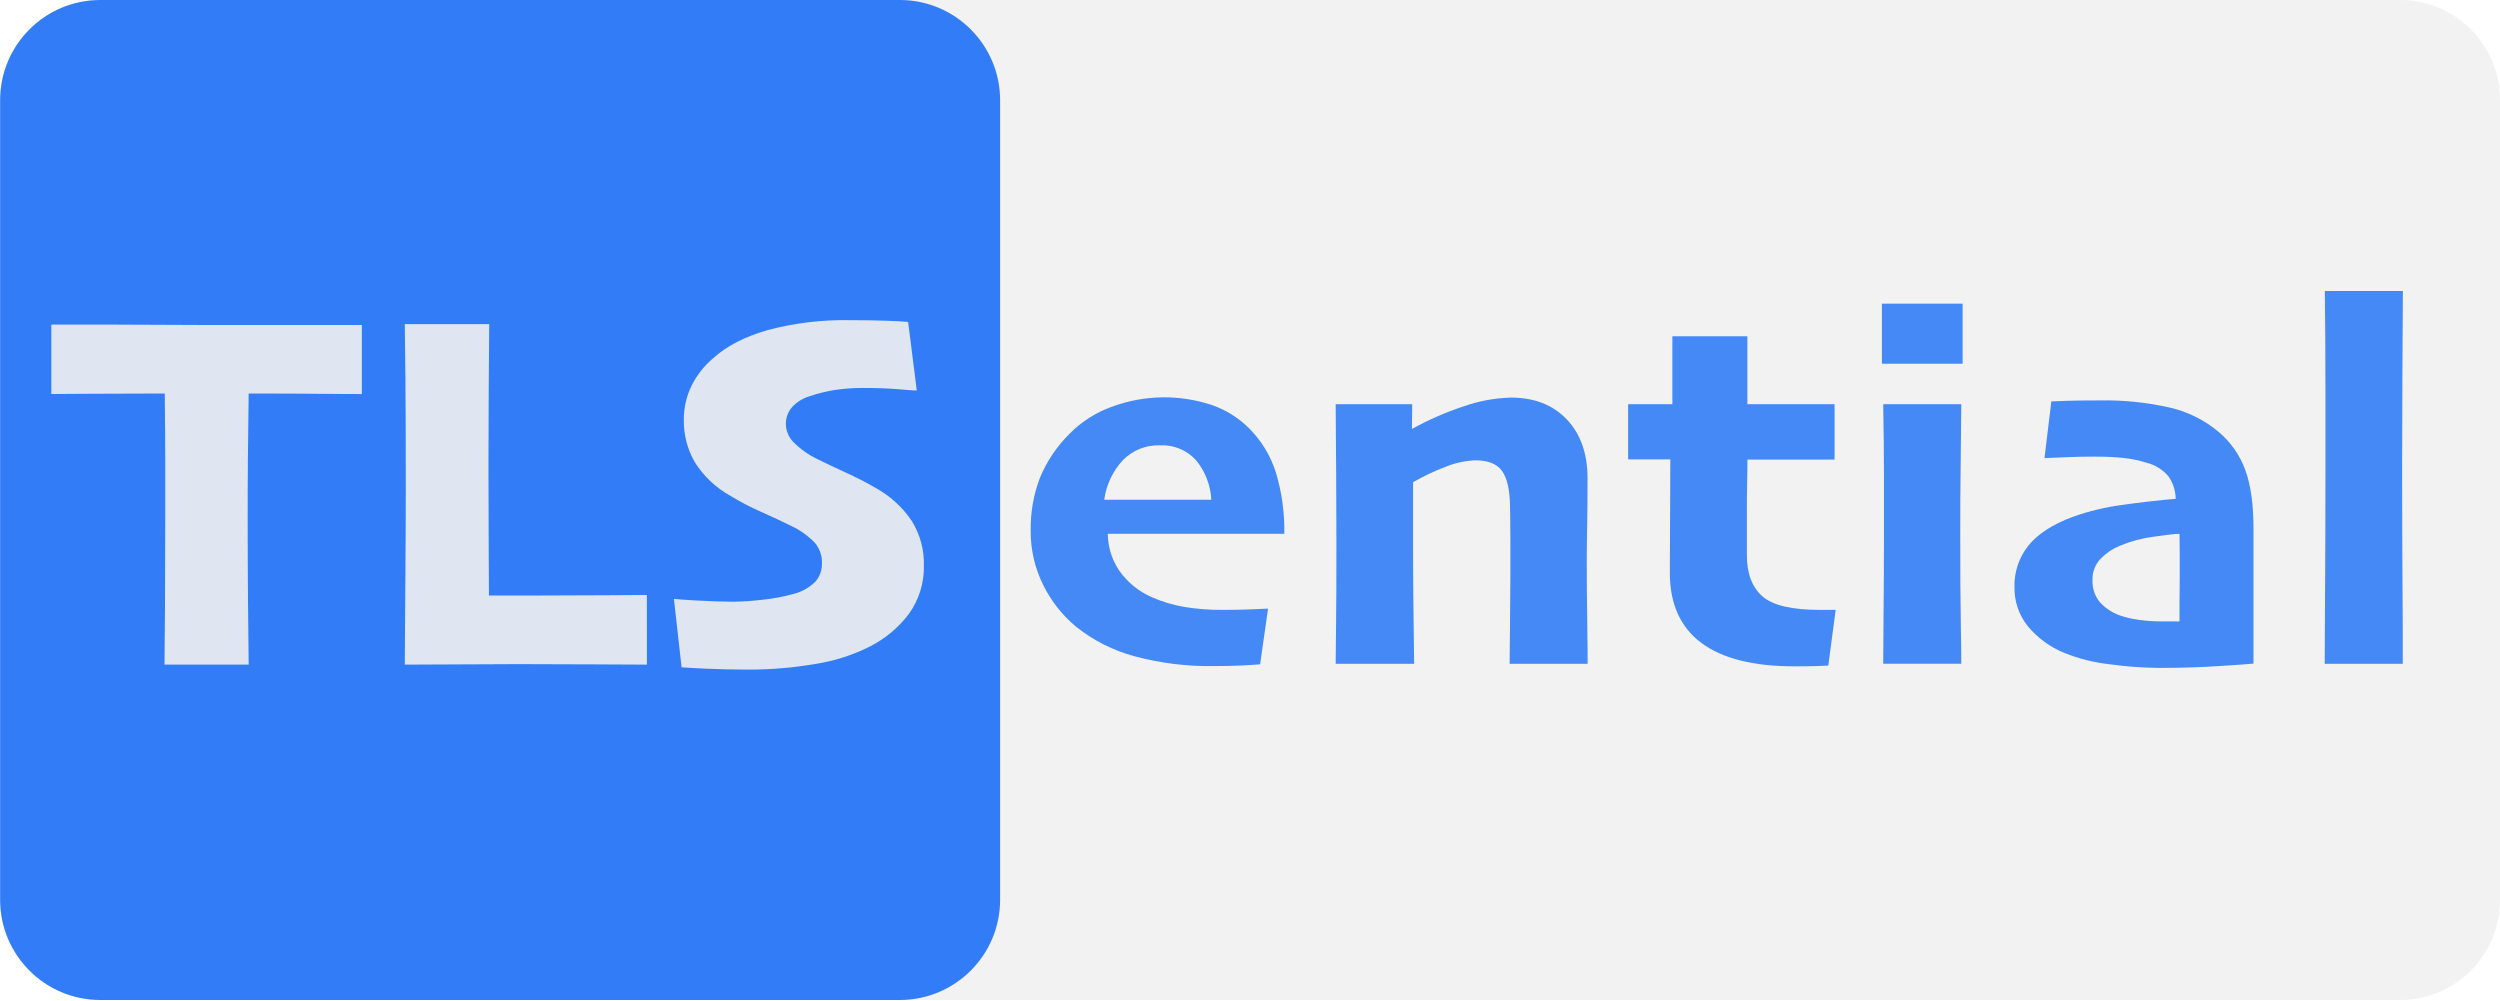
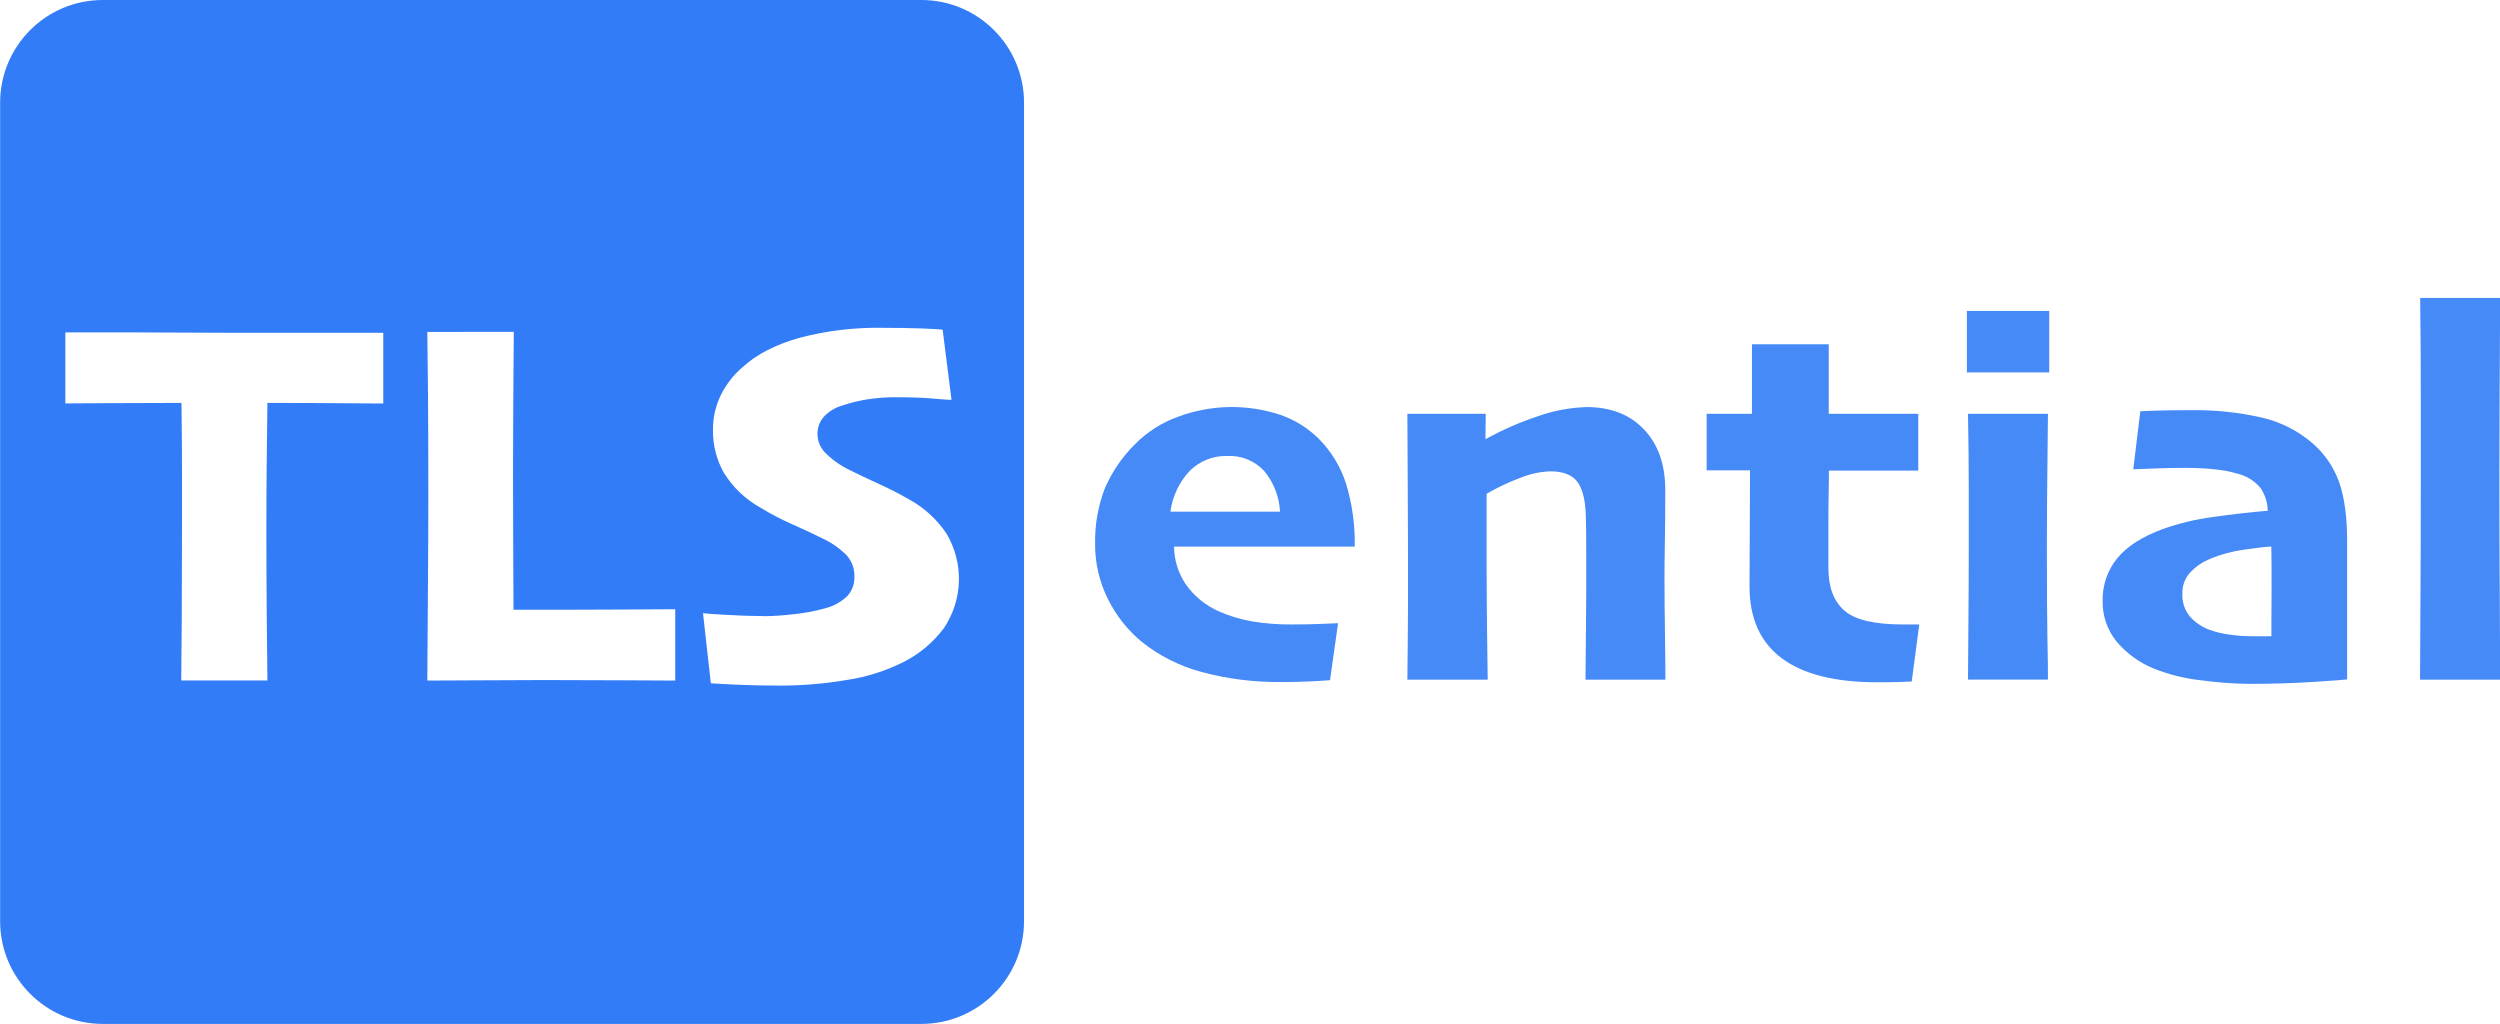
- <svg xmlns="http://www.w3.org/2000/svg" id="Layer_1" data-name="Layer 1" viewBox="0 0 600 240">
+ <svg xmlns="http://www.w3.org/2000/svg" id="Layer_1" data-name="Layer 1" viewBox="0 0 585.99 240">
  <defs>
-     <style>.cls-1{fill:#f2f2f2;}.cls-2{fill:#327df7;}.cls-3{opacity:0.9;}</style>
+     <style>.cls-1{fill:#327df7;}.cls-2{opacity:0.9;}</style>
  </defs>
-   <rect class="cls-1" width="600" height="240" rx="24" />
-   <rect class="cls-2" x="0.5" y="0.5" width="239" height="239" rx="23.5" />
-   <path class="cls-2" d="M221,1a23,23,0,0,1,23,23V216a23,23,0,0,1-23,23H29A23,23,0,0,1,6,216V24A23,23,0,0,1,29,1H221m0-1H29A24.07,24.07,0,0,0,5,24V216a24.07,24.07,0,0,0,24,24H221a24.07,24.07,0,0,0,24-24V24A24.07,24.07,0,0,0,221,0Z" transform="translate(-4.97)" />
-   <g class="cls-3">
-     <path class="cls-1" d="M91.81,94.57c-1.7,0-5,0-9.76-.06s-10.6-.06-17.4-.06q-.12,9.58-.18,15.38t-.06,15q0,10.44.09,20.18t.15,14.49H44.45q.06-4.57.12-13.94t.06-20.79V110.44q0-5.93-.12-16-10,0-17.88.06l-9.34.06V77.91l15.56,0L54.4,78q12.39,0,23.71,0l13.7,0Z" transform="translate(-4.97)" />
-     <path class="cls-1" d="M160.23,159.51l-12-.06q-9.68-.06-18.71-.06-7.2,0-14.06.06t-13.34.06q.06-10.26.15-22.11t.09-20.77q0-16.06-.09-25.68t-.15-13.16h20.26q-.06,7.38-.12,16.48t-.06,17q0,11.73.06,21t.06,10.65l6.28,0,6.34,0q8,0,15.78-.06l9.5-.06Z" transform="translate(-4.97)" />
-     <path class="cls-1" d="M226.7,135.65a19.19,19.19,0,0,1-3.51,11.56,27,27,0,0,1-9.55,8,43.93,43.93,0,0,1-13.09,4.15,92.84,92.84,0,0,1-15.72,1.34q-5.73,0-10.28-.21c-3-.14-5-.26-6-.34l-1.84-16.42q.74.13,5.59.4c3.23.18,6.13.28,8.7.28a66.35,66.35,0,0,0,7.14-.49,42.71,42.71,0,0,0,7.14-1.34,11.41,11.41,0,0,0,5.4-3,6.49,6.49,0,0,0,1.56-4.42,7.25,7.25,0,0,0-1.71-4.91,19.55,19.55,0,0,0-5.86-4.12q-2.57-1.29-6.93-3.24a61.62,61.62,0,0,1-7.48-3.9,23.58,23.58,0,0,1-8.57-8.12,19.74,19.74,0,0,1-2.6-10A18.36,18.36,0,0,1,171,92.46,20.74,20.74,0,0,1,176.1,86q4.83-4.4,13.13-6.78a71.35,71.35,0,0,1,19.59-2.38q5.37,0,9.24.15c2.59.1,4.21.2,4.86.28L225,93.72c-1,0-2.62-.16-4.82-.34s-4.94-.27-8.24-.27a43.45,43.45,0,0,0-6.56.48,35.91,35.91,0,0,0-6,1.47,9.42,9.42,0,0,0-4.24,2.56,6,6,0,0,0-1.56,4.15,6.38,6.38,0,0,0,1.71,4.24,20.93,20.93,0,0,0,6,4.25q2.81,1.39,6.56,3.11c2.5,1.14,5,2.4,7.36,3.78a24.8,24.8,0,0,1,8.66,8A19.28,19.28,0,0,1,226.7,135.65Z" transform="translate(-4.97)" />
-   </g>
-   <g class="cls-3">
-     <path class="cls-2" d="M313.2,128.12H270.84a16.09,16.09,0,0,0,2.66,8.7,18.53,18.53,0,0,0,7.9,6.5,33.05,33.05,0,0,0,7.84,2.35,54,54,0,0,0,9.07.7q3.9,0,6.77-.12l4.22-.18-1.9,13.36c-.85.08-2.29.18-4.3.28s-4.32.15-6.93.15a69.13,69.13,0,0,1-18.89-2.35,38.58,38.58,0,0,1-14.07-7.11,30.64,30.64,0,0,1-7.87-10,28.6,28.6,0,0,1-3-13.06,34.08,34.08,0,0,1,2.2-12.64,32.26,32.26,0,0,1,7.14-10.62,27,27,0,0,1,10.13-6.46,36.19,36.19,0,0,1,24.05-.4,23.74,23.74,0,0,1,8.91,5.58,26.25,26.25,0,0,1,6.41,10.59A47.79,47.79,0,0,1,313.2,128.12Zm-17.52-8.18a16.09,16.09,0,0,0-3.69-9.52,10.94,10.94,0,0,0-8.64-3.54,11.9,11.9,0,0,0-8.84,3.51,17.3,17.3,0,0,0-4.52,9.55Z" transform="translate(-4.97)" />
-     <path class="cls-2" d="M386,159.31H367.28q0-1.89.09-9.31t.09-11.75q0-3,0-8.63c0-3.73-.05-6.54-.09-8.46-.08-3.74-.72-6.46-1.92-8.14s-3.33-2.54-6.38-2.54a20.68,20.68,0,0,0-7.17,1.56,52.57,52.57,0,0,0-7.79,3.69c0,.25,0,2.52,0,6.84s0,7.93,0,10.86q0,6.6.13,15.81t.12,10.07H325.53q0-1.4.09-8.54t.09-20.82q0-7.87-.06-16T325.53,97H343.9l-.06,5.8.06.12a71.68,71.68,0,0,1,12.27-5.37,37.14,37.14,0,0,1,11.41-2.13q8.43,0,13.4,5.22t5,14.06q0,7.4-.1,12.3t-.09,8.27q0,5.69.12,14T386,159.31Z" transform="translate(-4.97)" />
-     <path class="cls-2" d="M445.53,146.37l-1.77,13.37c-.57,0-1.53.08-2.87.12s-3.1.06-5.25.06q-14.83,0-22.37-5.64t-7.54-16.82q0-7.14.06-13.21t.06-14H395.72V97h10.62V80.7h18V97h20.93V110.3H424.35c0,.89,0,2.68-.06,5.34s-.07,4.85-.07,6.56c0,1.34,0,3,0,4.91s0,4,0,6.08q0,6.65,3.72,9.92t13.73,3.26h3.79Z" transform="translate(-4.97)" />
-     <path class="cls-2" d="M476,87.29H456.63V72.88H476Zm-.3,72H456.94q0-2.92.09-12.45t.09-17.82q0-7,0-14.71T456.94,97h18.74q-.06,8.73-.16,15.6t-.09,15.59q0,13.92.13,21.15T475.68,159.31Z" transform="translate(-4.97)" />
-     <path class="cls-2" d="M545.81,126.87q0,14.94,0,23t0,9.39c-.66.09-3.3.28-7.94.58s-9.56.46-14.77.46a91.68,91.68,0,0,1-11.69-.86,41.6,41.6,0,0,1-11-2.74,22.27,22.27,0,0,1-8.79-6.44,14.62,14.62,0,0,1-3.18-9.37,15.32,15.32,0,0,1,3.39-10q3.39-4.16,10.59-6.84a57.88,57.88,0,0,1,11.9-2.87q7.08-1,12.82-1.46a9.74,9.74,0,0,0-1.74-5.4,10.07,10.07,0,0,0-5.28-3.27,28,28,0,0,0-5.4-1.13,64.8,64.8,0,0,0-7.05-.33q-3.72,0-6.35.12l-5.67.24,1.64-13.61,3.91-.15q2.69-.09,7.57-.09a70.24,70.24,0,0,1,17.18,1.77,28,28,0,0,1,11.57,5.85,21.68,21.68,0,0,1,6.31,9.06Q545.81,118.15,545.81,126.87Zm-17.7,11.26v-4.55q0-2.6-.06-5.46c-1.19,0-3.28.28-6.29.7A31.52,31.52,0,0,0,513.7,131a13.09,13.09,0,0,0-4.48,3,7,7,0,0,0-2.05,5.13,7.84,7.84,0,0,0,1.8,5.43,11.8,11.8,0,0,0,4.67,3.11,23.71,23.71,0,0,0,4.7,1.1,40.25,40.25,0,0,0,5.68.37l1.83,0c.69,0,1.42,0,2.2,0,0-.53,0-1.77,0-3.73S528.11,141,528.11,138.13Z" transform="translate(-4.97)" />
-     <path class="cls-2" d="M581.63,159.31H562.9q0-4.27.09-18t.09-28.44q0-8.42,0-19.47t-.15-23.56h18.73q-.06,10.2-.12,21.37t-.06,20.93q0,15.87.09,28T581.63,159.31Z" transform="translate(-4.97)" />
+   <path class="cls-1" d="M29,239.5A23.52,23.52,0,0,1,5.47,216V24A23.52,23.52,0,0,1,29,.5H221A23.53,23.53,0,0,1,244.47,24V216A23.53,23.53,0,0,1,221,239.5Zm142.11-78.85.41,0c1,.08,3,.19,6,.34s6.5.21,10.31.21a92.76,92.76,0,0,0,15.8-1.35,44.64,44.64,0,0,0,13.24-4.2,27.7,27.7,0,0,0,9.73-8.17,21.27,21.27,0,0,0,.66-22.63,25.45,25.45,0,0,0-8.84-8.16c-2.41-1.39-4.9-2.67-7.4-3.81s-4.7-2.17-6.55-3.1a20.59,20.59,0,0,1-5.82-4.12,5.93,5.93,0,0,1-1.59-3.92A5.4,5.4,0,0,1,198.49,98a9,9,0,0,1,4-2.42,34.59,34.59,0,0,1,5.94-1.45,42.39,42.39,0,0,1,6.48-.48c3.26,0,6,.09,8.2.27s3.82.29,4.84.34l.59,0-2.2-17.39-.38,0c-.67-.08-2.28-.17-4.9-.28s-5.7-.15-9.26-.15a72.42,72.42,0,0,0-19.73,2.4c-5.58,1.6-10.07,3.92-13.32,6.89a21.21,21.21,0,0,0-5.21,6.58,18.86,18.86,0,0,0-2,8.68,20.41,20.41,0,0,0,2.66,10.26,24.11,24.11,0,0,0,8.76,8.29,60.9,60.9,0,0,0,7.53,3.94c2.9,1.3,5.23,2.38,6.91,3.22a19.61,19.61,0,0,1,5.7,4,6.85,6.85,0,0,1,1.59,4.59,6.09,6.09,0,0,1-1.44,4.1,11.1,11.1,0,0,1-5.17,2.81,41.66,41.66,0,0,1-7.05,1.32,65.06,65.06,0,0,1-7.08.49c-2.56,0-5.47-.1-8.67-.28s-5.07-.31-5.53-.39l-.66-.11Zm-38.55-.76q9,0,18.71.06l12,.06h.5V142.29h-.5l-9.5.06q-7.74.06-15.78.06l-6.34,0-5.78,0q0-2.11-.06-10.15c0-6.09-.06-13.15-.06-21q0-7.87.06-17t.12-16.48v-.5H104.62v.5q.06,3.55.15,13.16c.06,6.42.09,15.06.09,25.68,0,5.87,0,12.86-.09,20.77s-.11,15.27-.15,22.11v.5h.5q6.47,0,13.34-.06T132.53,159.89ZM47,95c.08,6.48.11,11.68.11,15.49v14.34q0,11.41-.06,20.78T47,159.5V160H68.16v-.51Q68.09,154.75,68,145c-.06-6.49-.09-13.28-.09-20.17,0-6.14,0-11.19.06-15s.1-8.72.18-14.88C74.63,95,80.31,95,85,95s8.06.06,9.77.06h.5V77.41h-.5l-13.7,0q-11.33,0-23.71,0l-21.54,0-15.57,0h-.5V95.07h.5L29.63,95C34.81,95,40.65,95,47,95Z" transform="translate(-4.97 0)" />
+   <path class="cls-1" d="M221,1a23,23,0,0,1,23,23V216a23,23,0,0,1-23,23H29A23,23,0,0,1,6,216V24A23,23,0,0,1,29,1H221M184,143.44c-2.55,0-5.46-.1-8.65-.28-4-.22-5.16-.33-5.47-.38l-1.31-.22.15,1.32,1.83,16.41.09.82.82.07c1,.08,3,.19,6.05.34s6.51.21,10.33.21a93.9,93.9,0,0,0,15.89-1.35,45.07,45.07,0,0,0,13.39-4.26A28,28,0,0,0,227,147.8a20.22,20.22,0,0,0,3.7-12.15,20.47,20.47,0,0,0-3-11,25.81,25.81,0,0,0-9-8.33c-2.43-1.4-4.93-2.69-7.44-3.83s-4.69-2.17-6.51-3.09a20.12,20.12,0,0,1-5.69-4,5.37,5.37,0,0,1-1.47-3.59,4.91,4.91,0,0,1,1.29-3.47A8.49,8.49,0,0,1,202.68,96a35.1,35.1,0,0,1,5.84-1.43,42.86,42.86,0,0,1,6.41-.47c3.25,0,6,.09,8.16.27s3.83.29,4.86.34l1.18,0L229,93.59l-2.07-16.42-.1-.77-.77-.09c-.69-.09-2.3-.18-4.94-.29s-5.72-.15-9.28-.15A72.66,72.66,0,0,0,192,78.29a33.53,33.53,0,0,0-13.49,7A21.7,21.7,0,0,0,173.12,92a19.32,19.32,0,0,0-2,8.91,20.82,20.82,0,0,0,2.73,10.51,24.66,24.66,0,0,0,8.91,8.46,62.9,62.9,0,0,0,7.6,4c2.9,1.3,5.22,2.39,6.88,3.22a18.79,18.79,0,0,1,5.56,3.88,6.24,6.24,0,0,1,1.47,4.26,5.47,5.47,0,0,1-1.32,3.77,10.53,10.53,0,0,1-4.93,2.66,40.76,40.76,0,0,1-7,1.3,64.09,64.09,0,0,1-7,.49m-79.87,17.07h1c4.26,0,8.75,0,13.34-.06s9.29-.06,14.06-.06c6,0,12.28,0,18.7.06l12,.06h1V141.79h-1l-9.51.06c-5.05,0-10.36.06-15.77.06l-6.33,0-5.29,0c0-1.54,0-4.6-.06-9.66,0-6.08-.06-13.13-.06-21,0-5.27,0-11,.06-17s.08-11.55.12-16.48v-1H104.11l0,1c0,2.4.09,6.82.15,13.16s.09,15.05.09,25.67c0,5.87,0,12.86-.09,20.76s-.11,15.27-.15,22.12v1M57.4,77l-21.54,0-15.57,0h-1V95.57h1l9.35-.06c5,0,10.71-.06,16.88-.06.08,6.24.11,11.28.11,15v14.34c0,7.47,0,14.46-.06,20.78,0,6.16-.08,10.85-.12,13.94v1H68.67l0-1c0-3.17-.09-8-.15-14.49s-.09-13.28-.09-20.17c0-6.14,0-11.18.06-15q.06-5.49.17-14.39c6.27,0,11.79,0,16.4.06s8,.06,9.77.06h1V76.91h-1l-13.7,0Q69.79,77,57.4,77M221,0H29A24.07,24.07,0,0,0,5,24V216a24.07,24.07,0,0,0,24,24H221a24.07,24.07,0,0,0,24-24V24A24.07,24.07,0,0,0,221,0ZM184,144.44a66.35,66.35,0,0,0,7.14-.49,42.71,42.71,0,0,0,7.14-1.34,11.41,11.41,0,0,0,5.4-3,6.49,6.49,0,0,0,1.56-4.42,7.25,7.25,0,0,0-1.71-4.91,19.55,19.55,0,0,0-5.86-4.12q-2.57-1.29-6.93-3.24a61.62,61.62,0,0,1-7.48-3.9,23.58,23.58,0,0,1-8.57-8.12,19.74,19.74,0,0,1-2.6-10A18.36,18.36,0,0,1,174,92.46,20.74,20.74,0,0,1,179.1,86q4.83-4.4,13.13-6.78a71.35,71.35,0,0,1,19.59-2.38q5.37,0,9.24.15c2.59.1,4.21.2,4.86.28L228,93.72c-1,0-2.62-.16-4.82-.34s-4.94-.27-8.24-.27a43.45,43.45,0,0,0-6.56.48,35.91,35.91,0,0,0-6,1.47,9.42,9.42,0,0,0-4.24,2.56,6,6,0,0,0-1.56,4.15,6.38,6.38,0,0,0,1.71,4.24,20.93,20.93,0,0,0,6,4.25q2.81,1.39,6.56,3.11c2.5,1.14,5,2.4,7.36,3.78a24.8,24.8,0,0,1,8.66,8,20.72,20.72,0,0,1-.64,22.06,27,27,0,0,1-9.55,8,43.93,43.93,0,0,1-13.09,4.15,92.84,92.84,0,0,1-15.72,1.34q-5.73,0-10.28-.21c-3-.14-5-.26-6-.34l-1.84-16.42q.74.13,5.59.4c3.23.18,6.13.28,8.7.28Zm-58.6-66.65q-.06,7.38-.12,16.48t-.06,17q0,11.73.06,21t.06,10.65l6.28,0,6.34,0q8,0,15.78-.06l9.5-.06v16.72l-12-.06q-9.68-.06-18.71-.06-7.2,0-14.06.06t-13.34.06q.06-10.26.15-22.11t.09-20.77q0-16.06-.09-25.68t-.15-13.16ZM57.4,78q12.39,0,23.71,0l13.7,0V94.57c-1.7,0-5,0-9.76-.06s-10.6-.06-17.4-.06q-.12,9.58-.18,15.38t-.06,15q0,10.44.09,20.18t.15,14.49H47.45q.06-4.57.12-13.94t.06-20.79V110.44q0-5.93-.12-16-10,0-17.88.06l-9.34.06V77.91l15.56,0L57.4,78Z" transform="translate(-4.97 0)" />
+   <g class="cls-2">
+     <path class="cls-1" d="M322.52,128.12H280.16a16.09,16.09,0,0,0,2.66,8.7,18.53,18.53,0,0,0,7.9,6.5,33.05,33.05,0,0,0,7.84,2.35,54,54,0,0,0,9.07.7q3.9,0,6.77-.12l4.21-.18-1.89,13.36c-.85.08-2.29.18-4.3.28s-4.33.15-6.93.15a69.08,69.08,0,0,1-18.89-2.35,38.58,38.58,0,0,1-14.07-7.11,30.64,30.64,0,0,1-7.87-10,28.48,28.48,0,0,1-3-13.06,34.29,34.29,0,0,1,2.19-12.64A32.46,32.46,0,0,1,271,104.13a27,27,0,0,1,10.13-6.46,36.19,36.19,0,0,1,24.05-.4,23.9,23.9,0,0,1,8.91,5.58,26.25,26.25,0,0,1,6.41,10.59A47.79,47.79,0,0,1,322.52,128.12ZM305,119.94a16.15,16.15,0,0,0-3.69-9.52,11,11,0,0,0-8.64-3.54,11.93,11.93,0,0,0-8.85,3.51,17.29,17.29,0,0,0-4.51,9.55Z" transform="translate(-4.97 0)" />
+     <path class="cls-1" d="M395.33,159.31H376.6q0-1.89.09-9.31t.09-11.75q0-3,0-8.63c0-3.73-.05-6.54-.09-8.46-.08-3.74-.72-6.46-1.93-8.14s-3.32-2.54-6.37-2.54a20.68,20.68,0,0,0-7.17,1.56,52.1,52.1,0,0,0-7.79,3.69c0,.25,0,2.52,0,6.84s0,7.93,0,10.86q0,6.6.12,15.81t.13,10.07H334.85q0-1.4.09-8.54T335,130q0-7.87-.06-16T334.85,97h18.37l-.06,5.8.06.12a71.68,71.68,0,0,1,12.27-5.37,37.14,37.14,0,0,1,11.41-2.13q8.43,0,13.4,5.22t5,14.06q0,7.4-.09,12.3t-.09,8.27q0,5.69.12,14T395.33,159.31Z" transform="translate(-4.97 0)" />
+     <path class="cls-1" d="M454.84,146.37l-1.77,13.37c-.57,0-1.52.08-2.86.12s-3.1.06-5.25.06q-14.83,0-22.37-5.64t-7.54-16.82q0-7.14.06-13.21t.06-14H405V97h10.62V80.7h18V97H454.6V110.3H433.66c0,.89,0,2.68-.06,5.34s-.06,4.85-.06,6.56c0,1.34,0,3,0,4.91s0,4,0,6.08q0,6.65,3.73,9.92t13.73,3.26h3.78Z" transform="translate(-4.97 0)" />
+     <path class="cls-1" d="M485.3,87.29H466V72.88H485.3Zm-.3,72H466.26q0-2.92.09-12.45t.09-17.82q0-7,0-14.71T466.26,97H485q-.08,8.73-.16,15.6t-.09,15.59q0,13.92.12,21.15C485,154.15,485,157.48,485,159.31Z" transform="translate(-4.97 0)" />
+     <path class="cls-1" d="M555.13,126.87q0,14.94,0,23t0,9.39q-1,.13-7.93.58t-14.77.46a91.55,91.55,0,0,1-11.69-.86,41.6,41.6,0,0,1-10.95-2.74,22.27,22.27,0,0,1-8.79-6.44,14.62,14.62,0,0,1-3.18-9.37,15.32,15.32,0,0,1,3.39-10q3.39-4.16,10.59-6.84a57.88,57.88,0,0,1,11.9-2.87q7.08-1,12.82-1.46a9.74,9.74,0,0,0-1.74-5.4,10.07,10.07,0,0,0-5.28-3.27A28,28,0,0,0,524,110a64.93,64.93,0,0,0-7-.33q-3.72,0-6.35.12L505,110l1.65-13.61,3.91-.15q2.68-.09,7.57-.09a70.24,70.24,0,0,1,17.18,1.77,27.93,27.93,0,0,1,11.56,5.85,21.7,21.7,0,0,1,6.32,9.06Q555.12,118.15,555.13,126.87Zm-17.71,11.26v-4.55q0-2.6-.06-5.46c-1.18,0-3.27.28-6.28.7A31.52,31.52,0,0,0,523,131a13.23,13.23,0,0,0-4.49,3,7,7,0,0,0-2,5.13,7.84,7.84,0,0,0,1.8,5.43,11.8,11.8,0,0,0,4.67,3.11,23.71,23.71,0,0,0,4.7,1.1,40.25,40.25,0,0,0,5.68.37l1.83,0q1,0,2.19,0c0-.53,0-1.77,0-3.73S537.42,141,537.42,138.13Z" transform="translate(-4.97 0)" />
+     <path class="cls-1" d="M591,159.31H572.22q0-4.27.09-18t.09-28.44q0-8.42,0-19.47t-.15-23.56H591q-.06,10.2-.12,21.37t-.06,20.93q0,15.87.09,28T591,159.31Z" transform="translate(-4.97 0)" />
  </g>
</svg>
